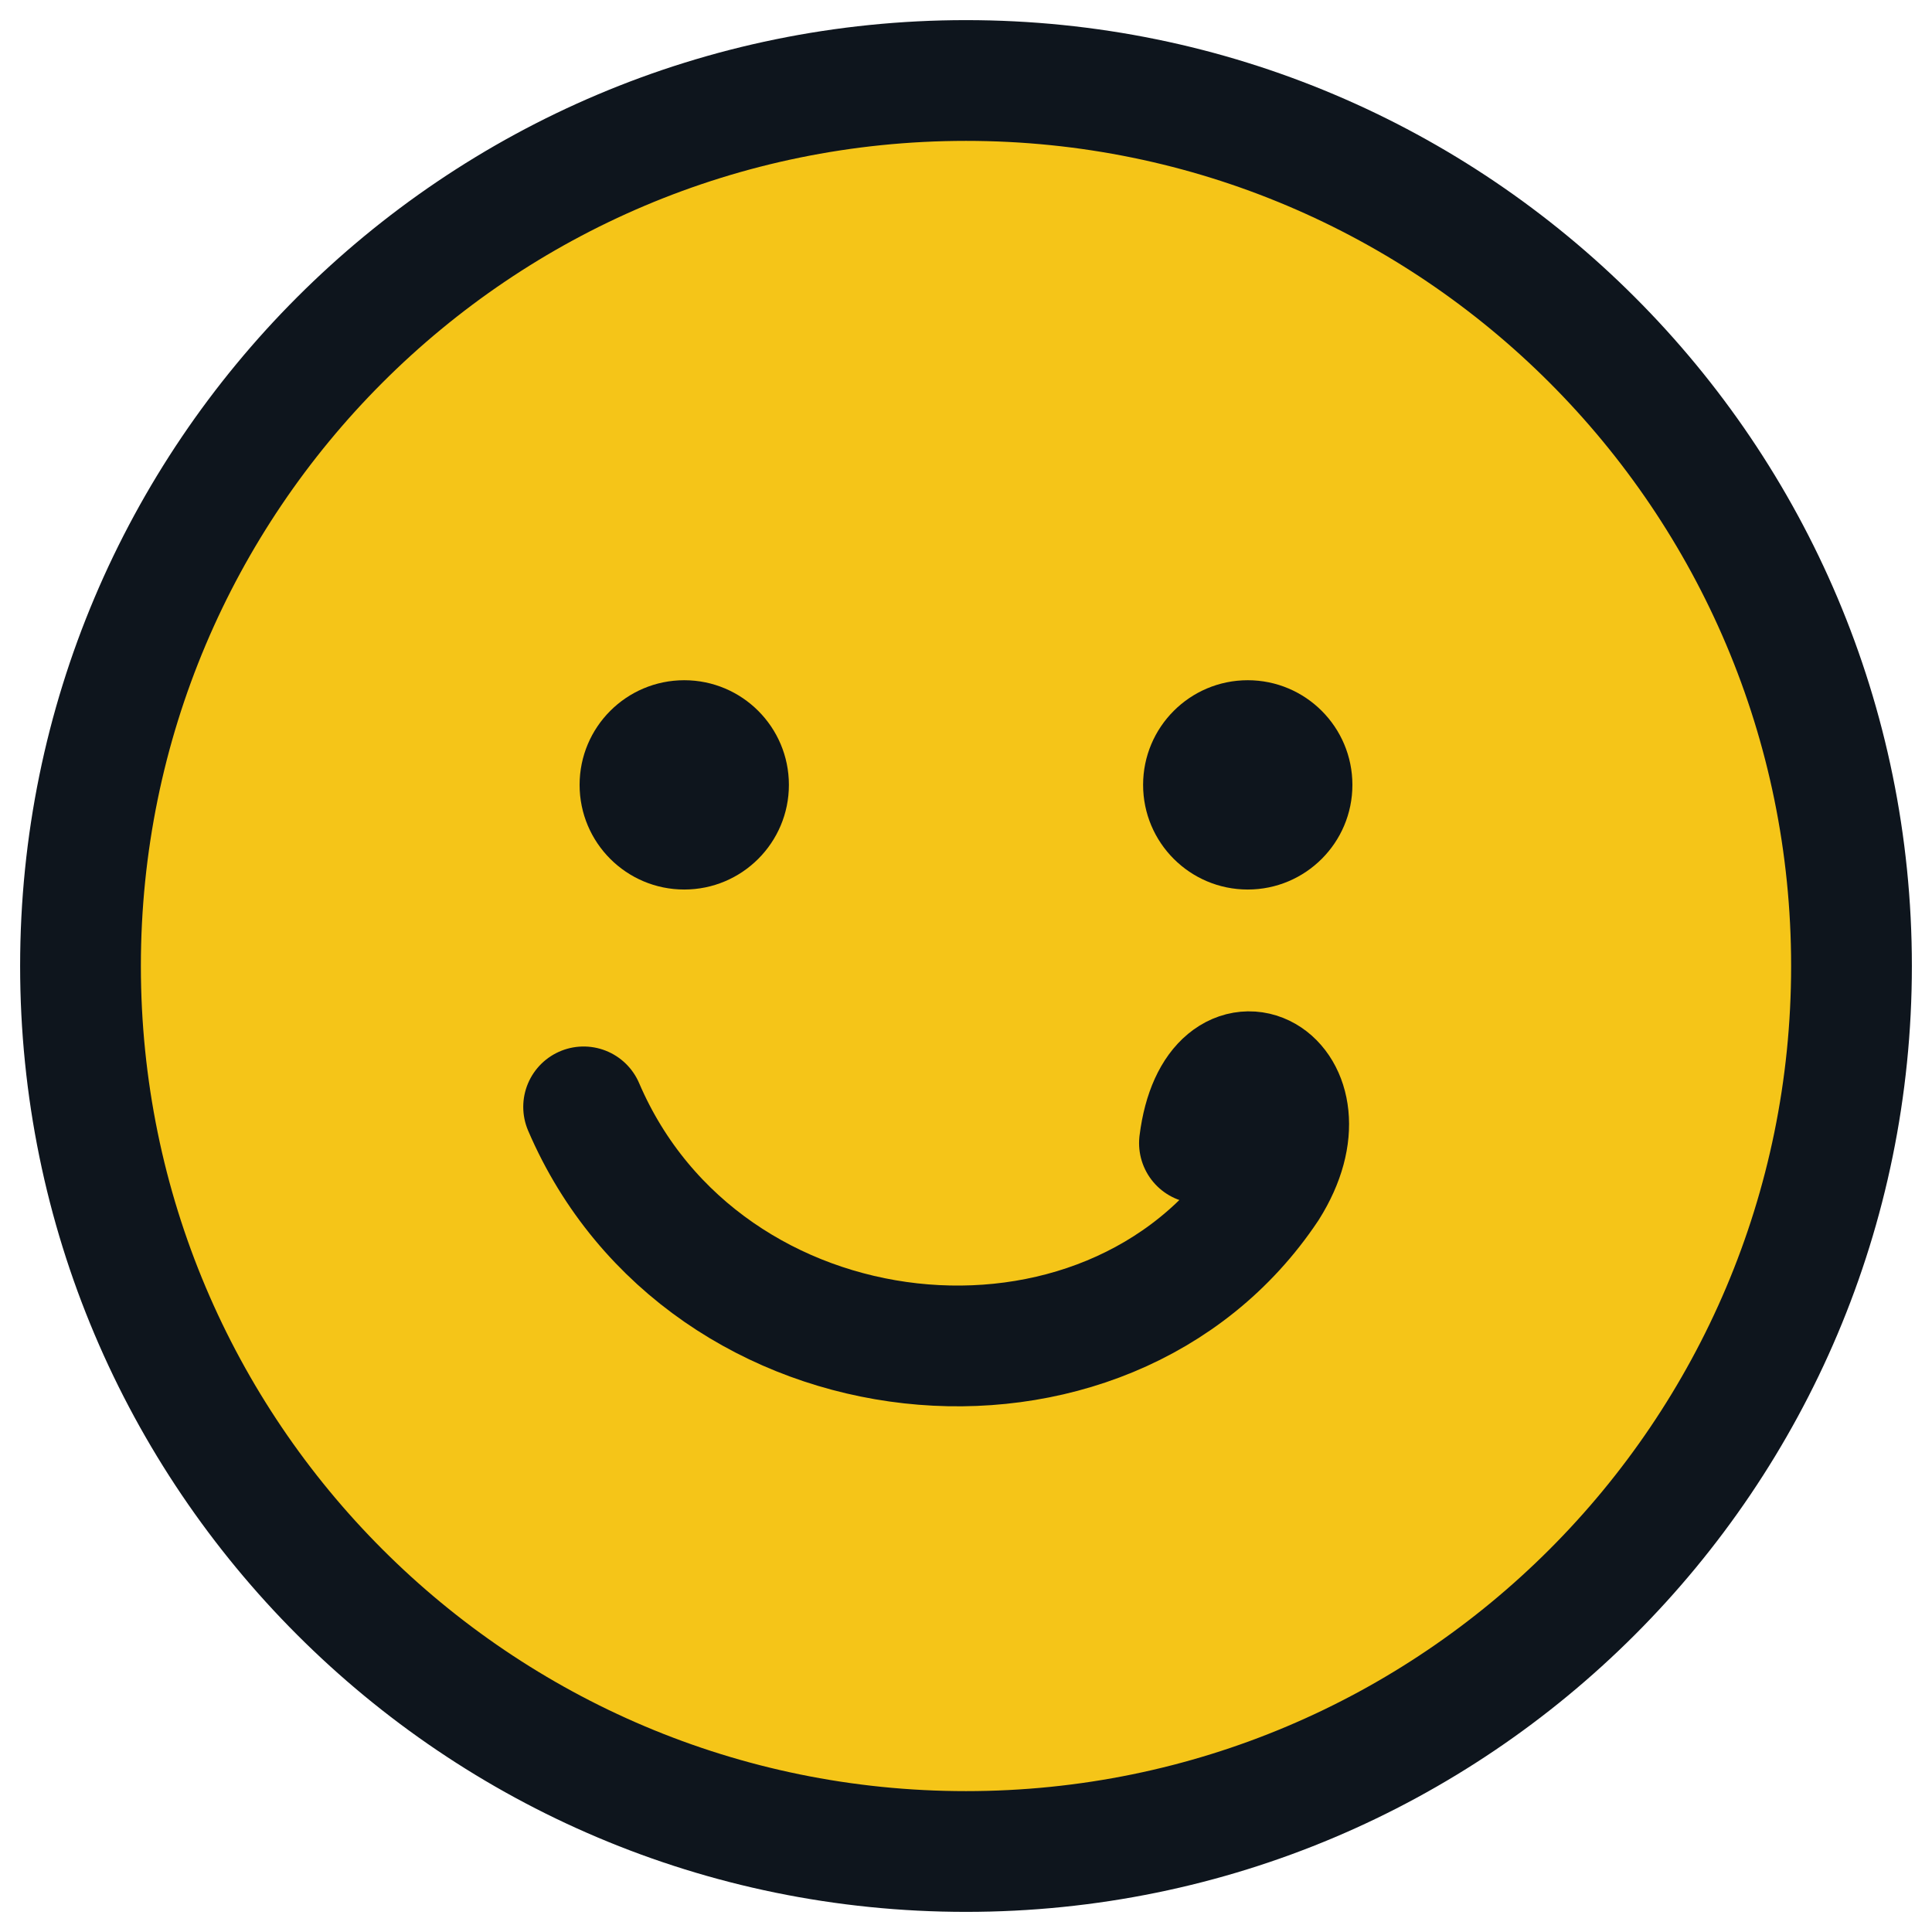
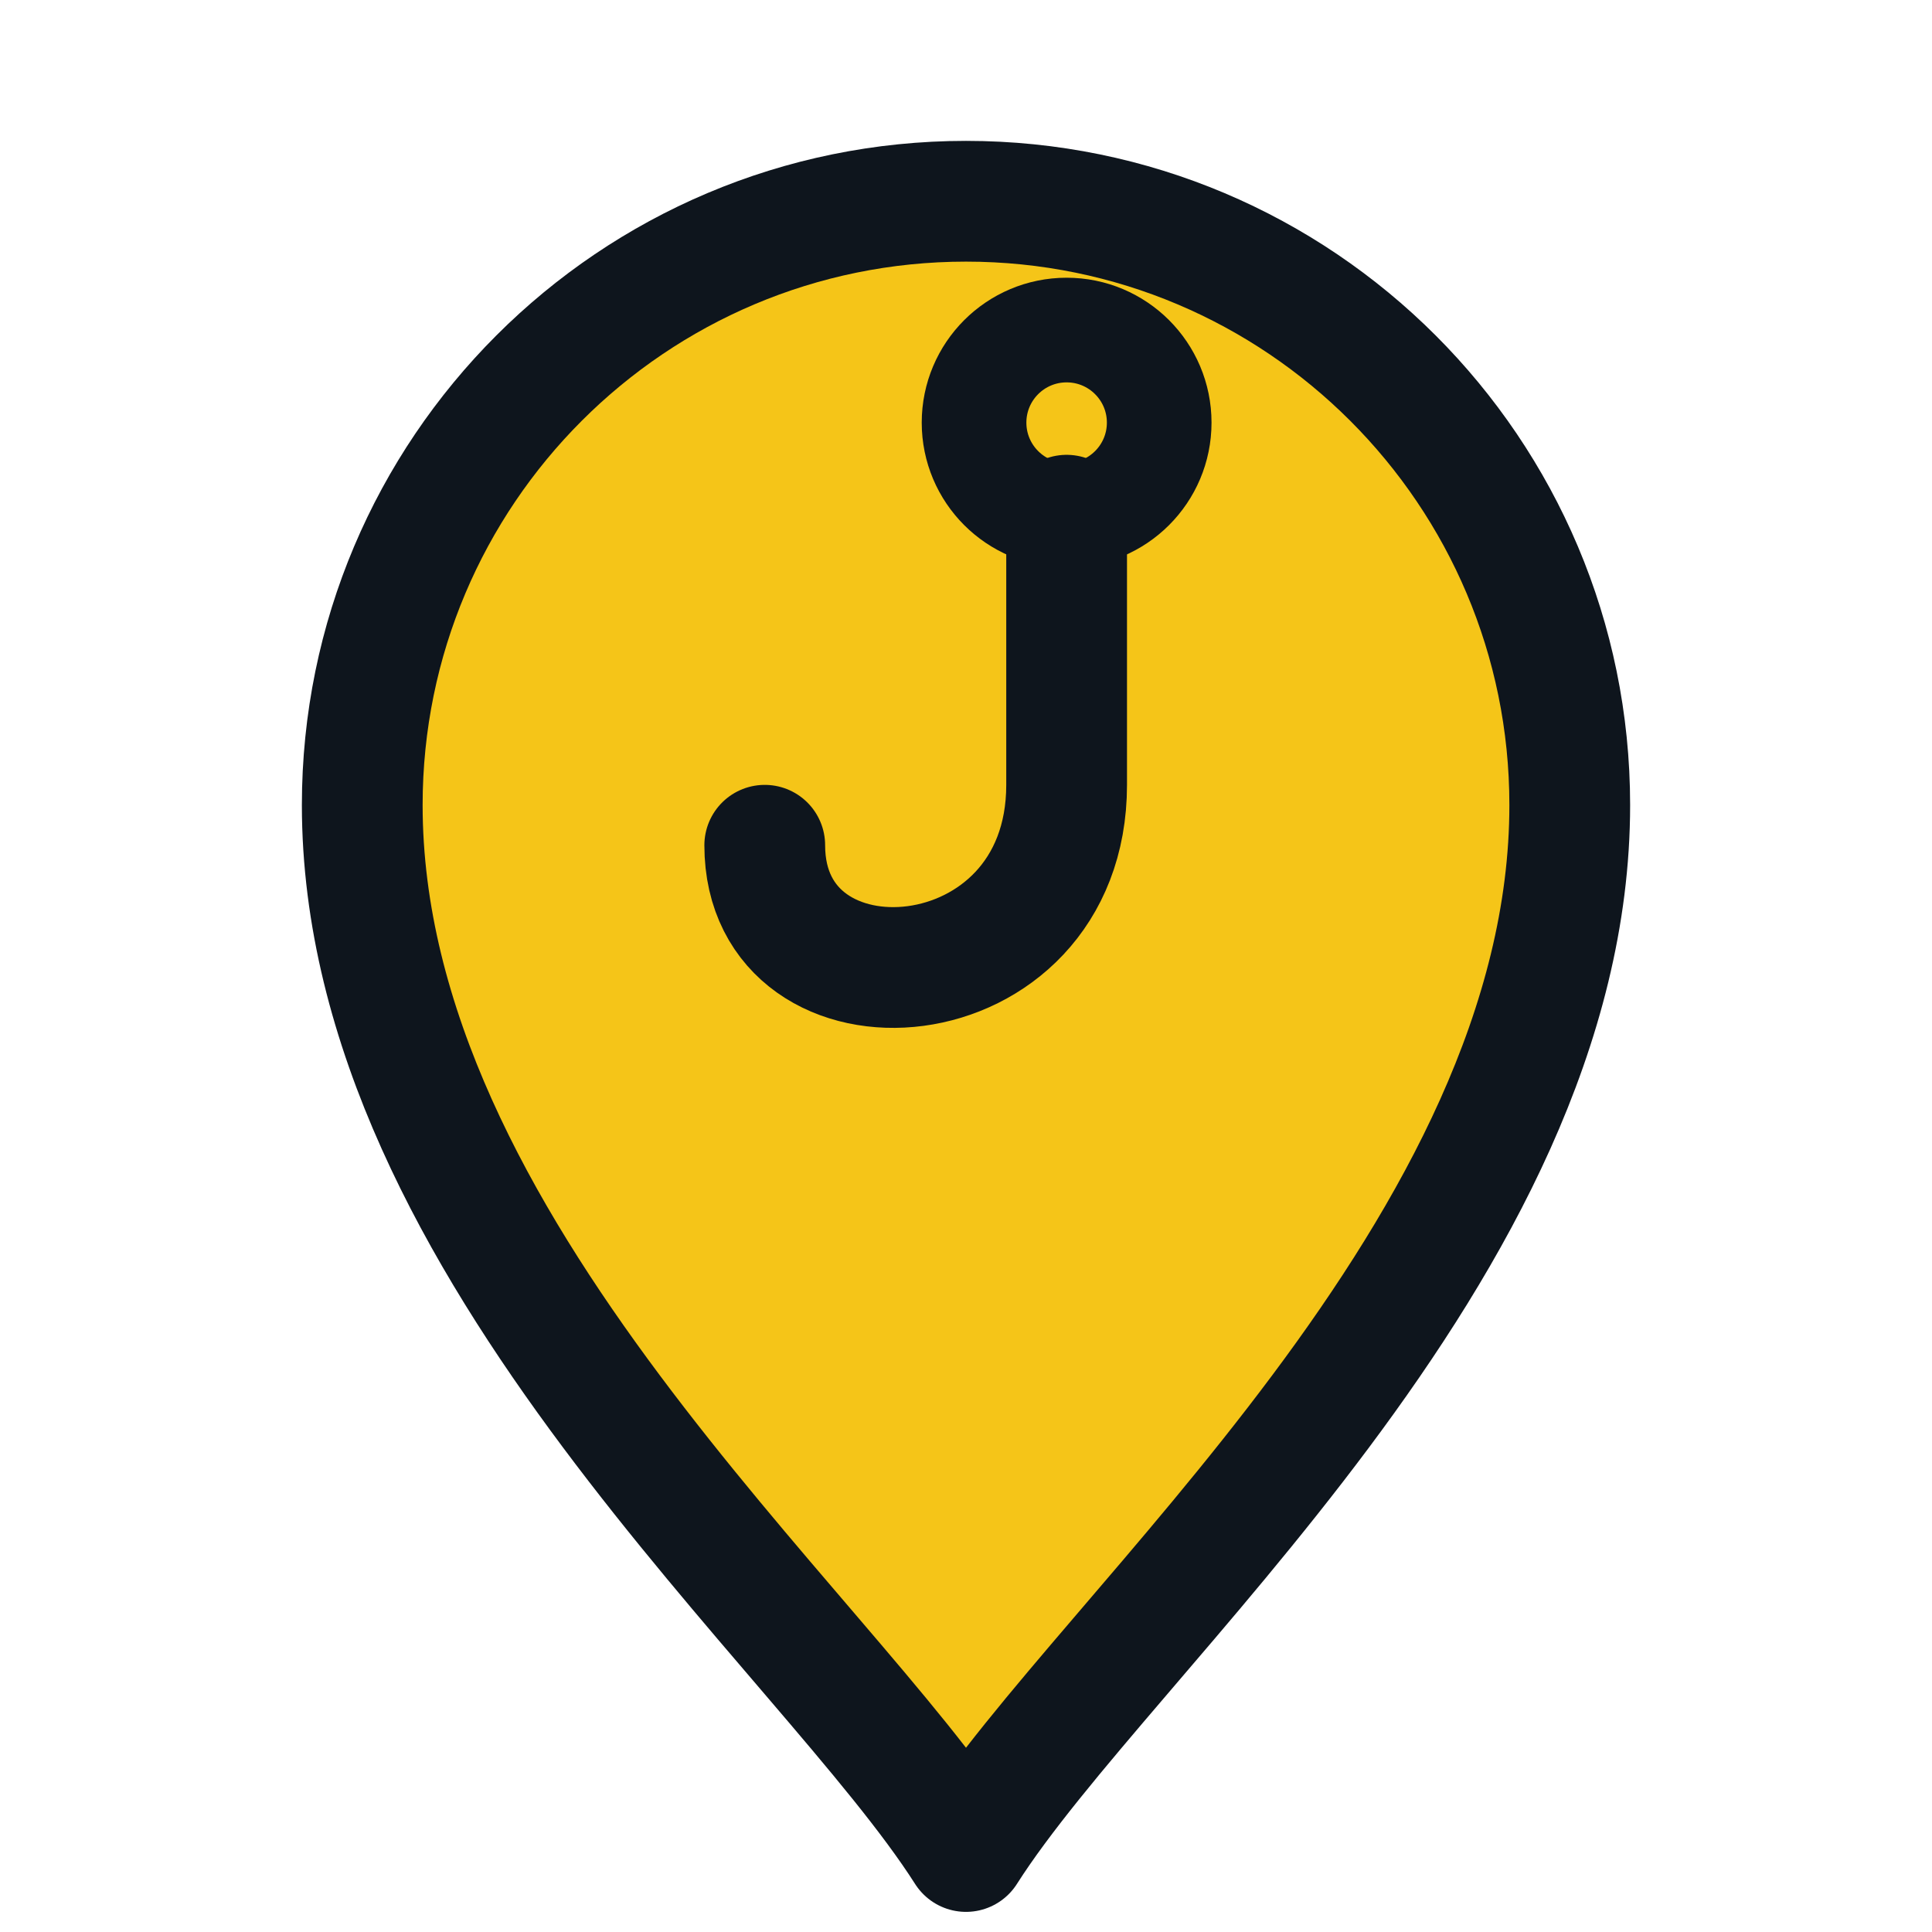
<svg xmlns="http://www.w3.org/2000/svg" viewBox="0 0 48 48" width="48" height="48">
-   <circle cx="24" cy="24" r="22" fill="#f5c518" />
-   <circle cx="24" cy="24" r="22" fill="none" stroke="#0e151d" stroke-width="3" />
-   <circle cx="17" cy="19.5" r="2.6" fill="#0e151d" />
-   <circle cx="31" cy="19.5" r="2.6" fill="#0e151d" />
-   <path d="M14.5 27.5 C 17.5 34.5, 27.5 35.5, 31.5 29.5 C 33.2 26.8, 30.2 25.2, 29.8 28.4" fill="none" stroke="#0e151d" stroke-width="3" stroke-linecap="round" stroke-linejoin="round" />
+   <path d="M24 46 C20.5 40.5 9 31 9 20 A15 15 0 1 1 39 20 C39 31 27.5 40.5 24 46 Z" fill="#f5c518" stroke="#0e151d" stroke-width="3" stroke-linejoin="round" />
+   <circle cx="26.5" cy="10.5" r="2.3" fill="none" stroke="#0e151d" stroke-width="2.6" />
+   <path d="M26.5 12.8 V19.5 C26.5 25 19 25.5 19 21" fill="none" stroke="#0e151d" stroke-width="3" stroke-linecap="round" stroke-linejoin="round" />
</svg>
